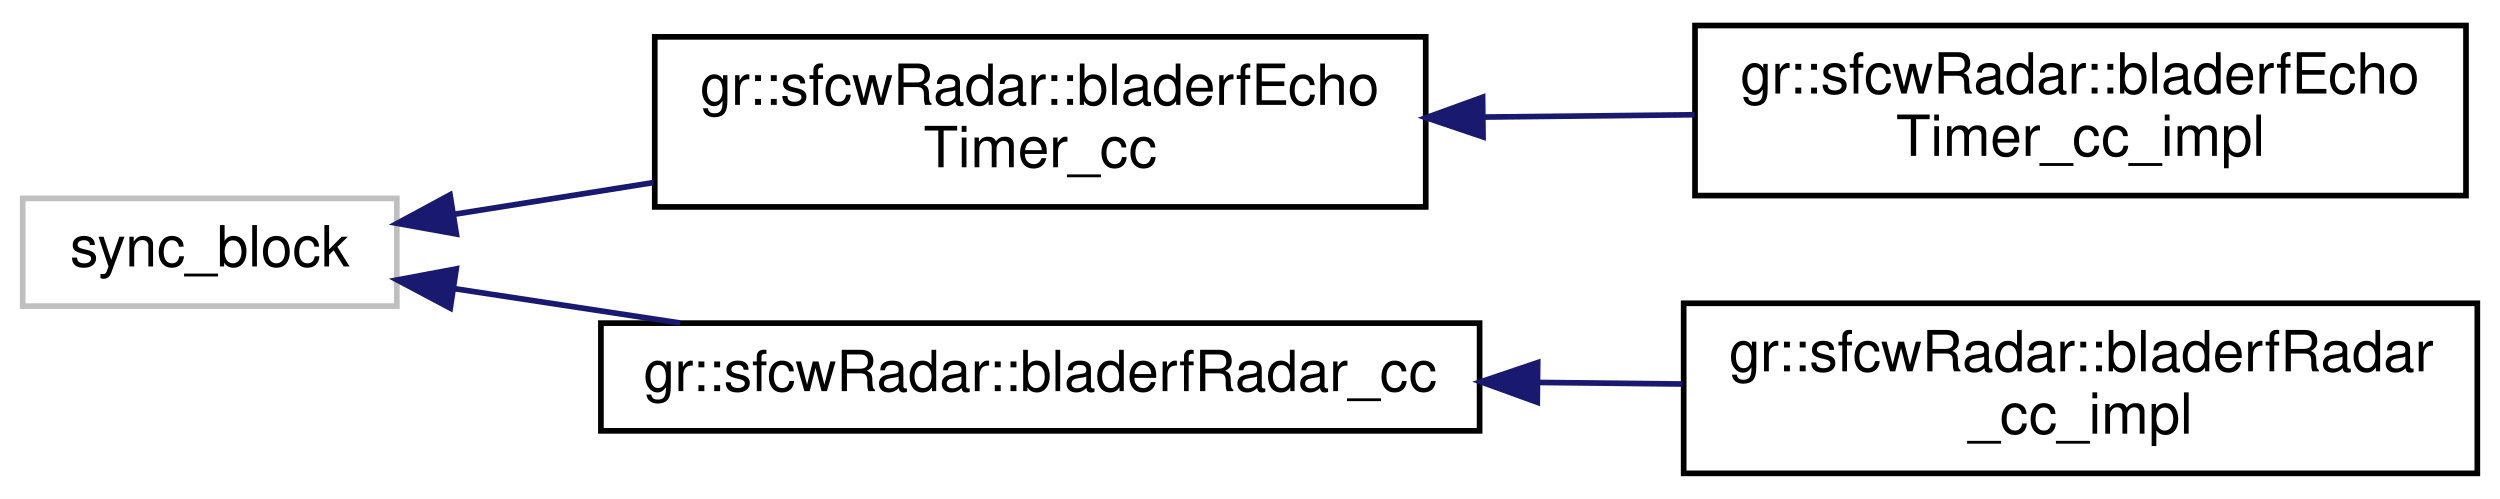
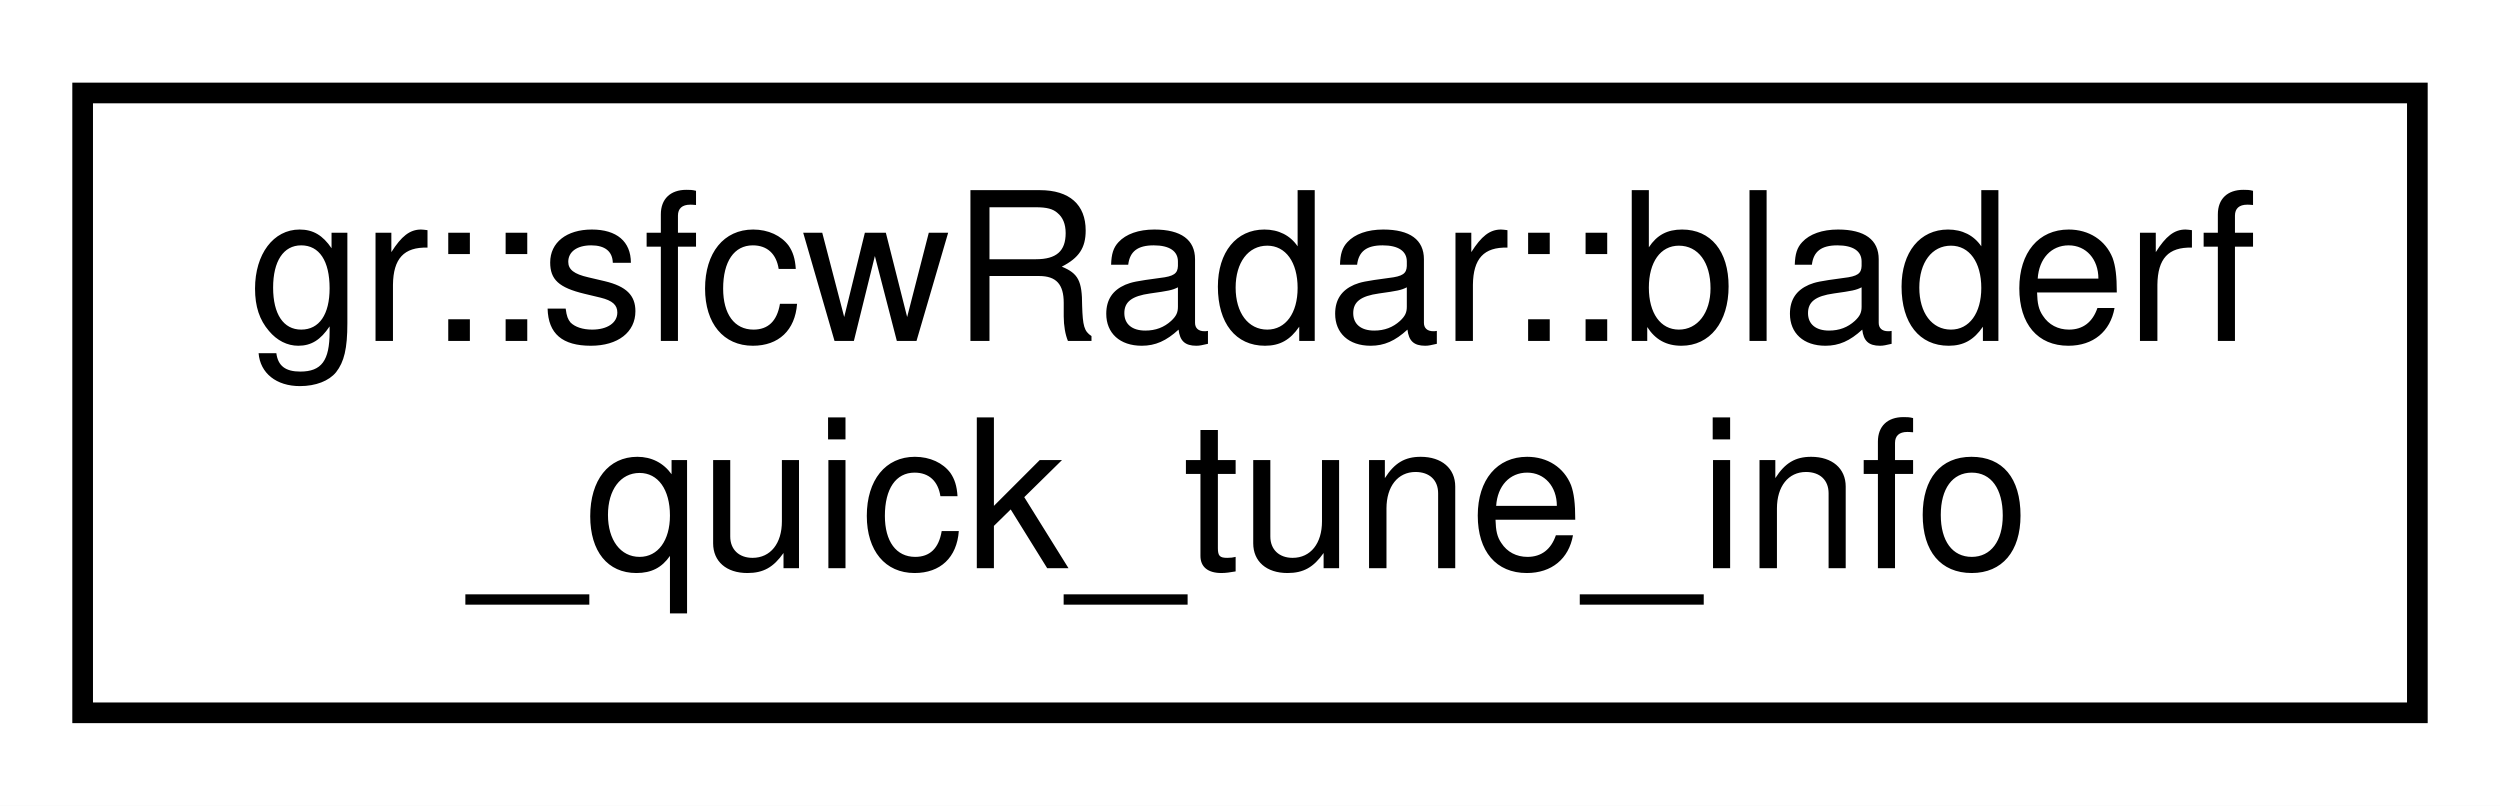
- <svg xmlns="http://www.w3.org/2000/svg" xmlns:xlink="http://www.w3.org/1999/xlink" width="441pt" height="88pt" viewBox="0.00 0.00 441.00 88.00">
-   <g id="graph0" class="graph" transform="scale(1 1) rotate(0) translate(4 84)">
-     <polygon fill="white" stroke="transparent" points="-4,4 -4,-84 437,-84 437,4 -4,4" />
+ <svg xmlns="http://www.w3.org/2000/svg" xmlns:xlink="http://www.w3.org/1999/xlink" width="121pt" height="39pt" viewBox="0.00 0.00 121.00 39.00">
+   <g id="graph0" class="graph" transform="scale(1 1) rotate(0) translate(4 35)">
+     <polygon fill="white" stroke="transparent" points="-4,4 -4,-35 117,-35 117,4 -4,4" />
    <g id="node1" class="node">
      <g id="a_node1">
-         <a xlink:title=" ">
-           <polygon fill="white" stroke="#bfbfbf" points="0,-30 0,-49 66,-49 66,-30 0,-30" />
-           <text text-anchor="middle" x="33" y="-37" font-family="Helvetica,sans-Serif" font-size="10.00">sync_block</text>
+         <a xlink:href="structgr_1_1sfcwRadar_1_1bladerf__quick__tune__info.html" target="_top" xlink:title=" ">
+           <polygon fill="white" stroke="black" points="0,-0.5 0,-30.5 113,-30.5 113,-0.5 0,-0.5" />
+           <text text-anchor="start" x="8" y="-18.5" font-family="Helvetica,sans-Serif" font-size="10.00">gr::sfcwRadar::bladerf</text>
+           <text text-anchor="middle" x="56.5" y="-7.5" font-family="Helvetica,sans-Serif" font-size="10.00">_quick_tune_info</text>
        </a>
      </g>
    </g>
-     <g id="node2" class="node">
-       <g id="a_node2">
-         <a xlink:href="classgr_1_1sfcwRadar_1_1bladerfEchoTimer__cc.html" target="_top" xlink:title="&lt;+description of block+&gt;">
-           <polygon fill="white" stroke="black" points="111.5,-47.5 111.5,-77.5 247.5,-77.5 247.5,-47.5 111.5,-47.5" />
-           <text text-anchor="start" x="119.5" y="-65.5" font-family="Helvetica,sans-Serif" font-size="10.00">gr::sfcwRadar::bladerfEcho</text>
-           <text text-anchor="middle" x="179.5" y="-54.5" font-family="Helvetica,sans-Serif" font-size="10.00">Timer_cc</text>
-         </a>
-       </g>
-     </g>
-     <g id="edge1" class="edge">
-       <path fill="none" stroke="midnightblue" d="M76.23,-46.22C87.23,-47.97 99.36,-49.9 111.3,-51.8" />
-       <polygon fill="midnightblue" stroke="midnightblue" points="76.5,-42.72 66.07,-44.6 75.39,-49.63 76.5,-42.72" />
-     </g>
-     <g id="node4" class="node">
-       <g id="a_node4">
-         <a xlink:href="classgr_1_1sfcwRadar_1_1bladerfRadar__cc.html" target="_top" xlink:title="&lt;+description of block+&gt;">
-           <polygon fill="white" stroke="black" points="102,-8 102,-27 257,-27 257,-8 102,-8" />
-           <text text-anchor="middle" x="179.5" y="-15" font-family="Helvetica,sans-Serif" font-size="10.00">gr::sfcwRadar::bladerfRadar_cc</text>
-         </a>
-       </g>
-     </g>
-     <g id="edge3" class="edge">
-       <path fill="none" stroke="midnightblue" d="M76.15,-33.08C88.62,-31.18 102.53,-29.07 115.99,-27.02" />
-       <polygon fill="midnightblue" stroke="midnightblue" points="75.43,-29.65 66.07,-34.62 76.48,-36.57 75.43,-29.65" />
-     </g>
-     <g id="node3" class="node">
-       <g id="a_node3">
-         <a xlink:href="classgr_1_1sfcwRadar_1_1bladerfEchoTimer__cc__impl.html" target="_top" xlink:title=" ">
-           <polygon fill="white" stroke="black" points="295,-49.5 295,-79.5 431,-79.5 431,-49.5 295,-49.5" />
-           <text text-anchor="start" x="303" y="-67.5" font-family="Helvetica,sans-Serif" font-size="10.00">gr::sfcwRadar::bladerfEcho</text>
-           <text text-anchor="middle" x="363" y="-56.5" font-family="Helvetica,sans-Serif" font-size="10.00">Timer_cc_impl</text>
-         </a>
-       </g>
-     </g>
-     <g id="edge2" class="edge">
-       <path fill="none" stroke="midnightblue" d="M257.83,-63.35C270.16,-63.49 282.83,-63.63 294.9,-63.76" />
-       <polygon fill="midnightblue" stroke="midnightblue" points="257.61,-59.85 247.57,-63.24 257.53,-66.85 257.61,-59.85" />
-     </g>
-     <g id="node5" class="node">
-       <g id="a_node5">
-         <a xlink:href="classgr_1_1sfcwRadar_1_1bladerfRadar__cc__impl.html" target="_top" xlink:title=" ">
-           <polygon fill="white" stroke="black" points="293,-0.5 293,-30.5 433,-30.5 433,-0.5 293,-0.5" />
-           <text text-anchor="start" x="301" y="-18.5" font-family="Helvetica,sans-Serif" font-size="10.00">gr::sfcwRadar::bladerfRadar</text>
-           <text text-anchor="middle" x="363" y="-7.5" font-family="Helvetica,sans-Serif" font-size="10.00">_cc_impl</text>
-         </a>
-       </g>
-     </g>
-     <g id="edge4" class="edge">
-       <path fill="none" stroke="midnightblue" d="M267.23,-16.54C275.8,-16.45 284.41,-16.35 292.77,-16.26" />
-       <polygon fill="midnightblue" stroke="midnightblue" points="267.17,-13.04 257.21,-16.65 267.25,-20.04 267.17,-13.04" />
-     </g>
  </g>
</svg>
